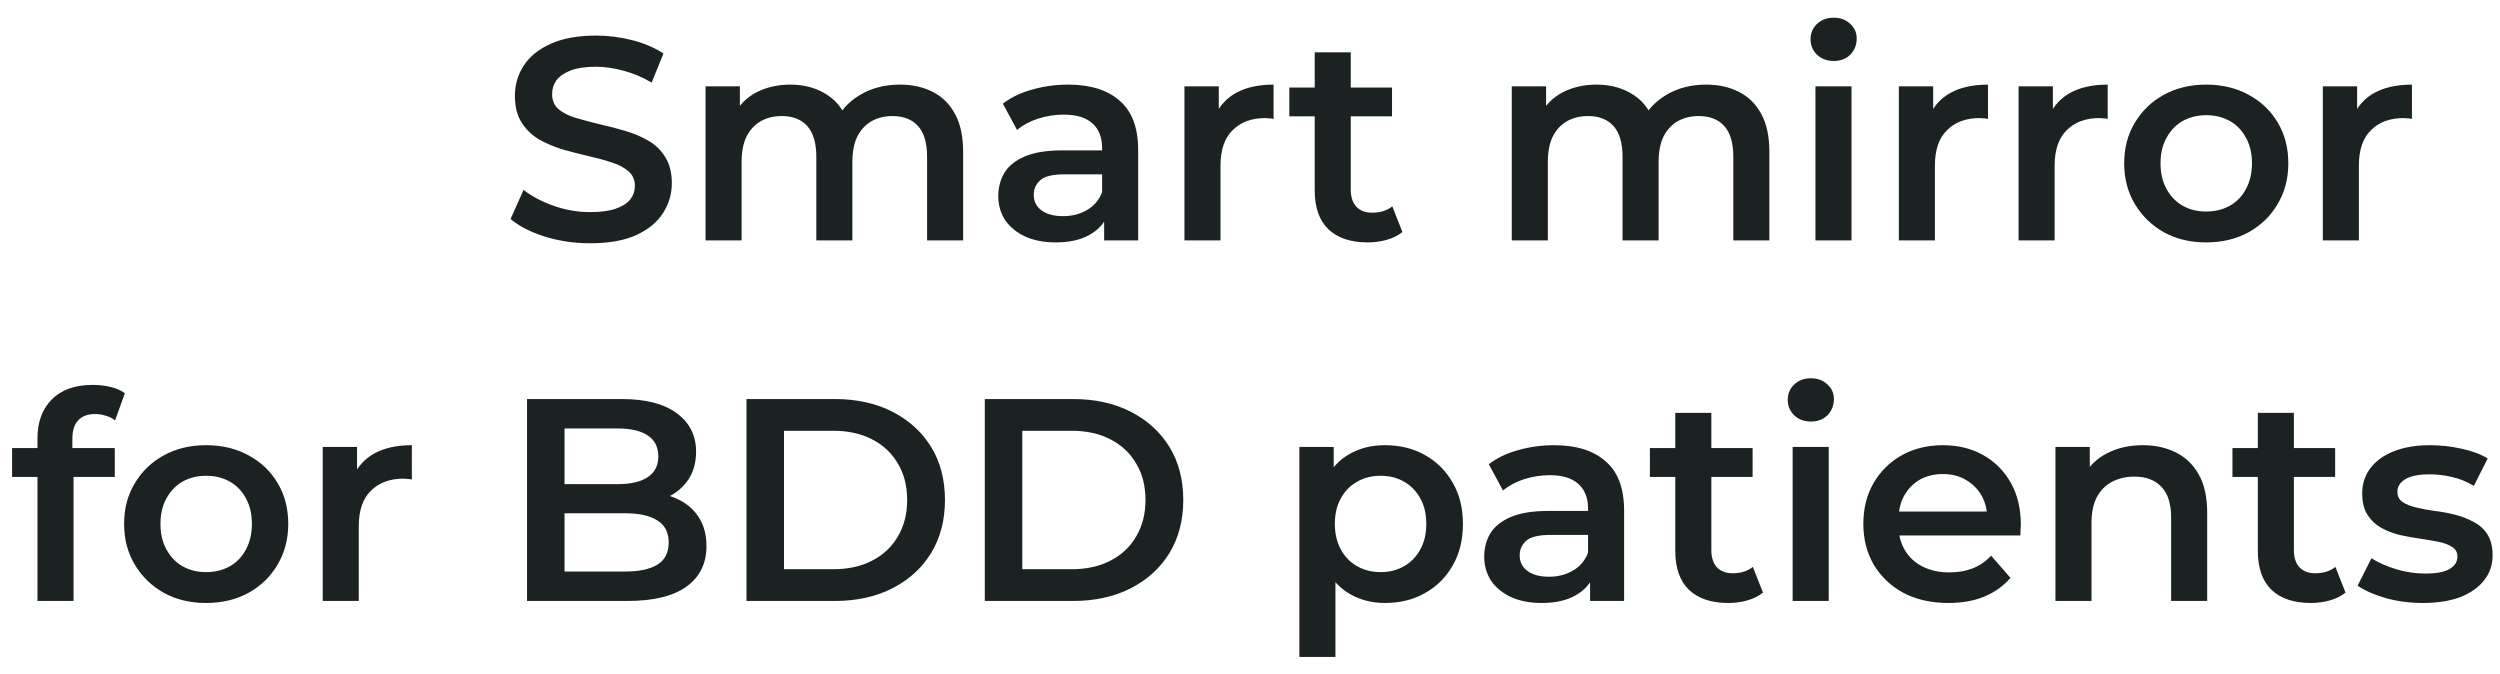
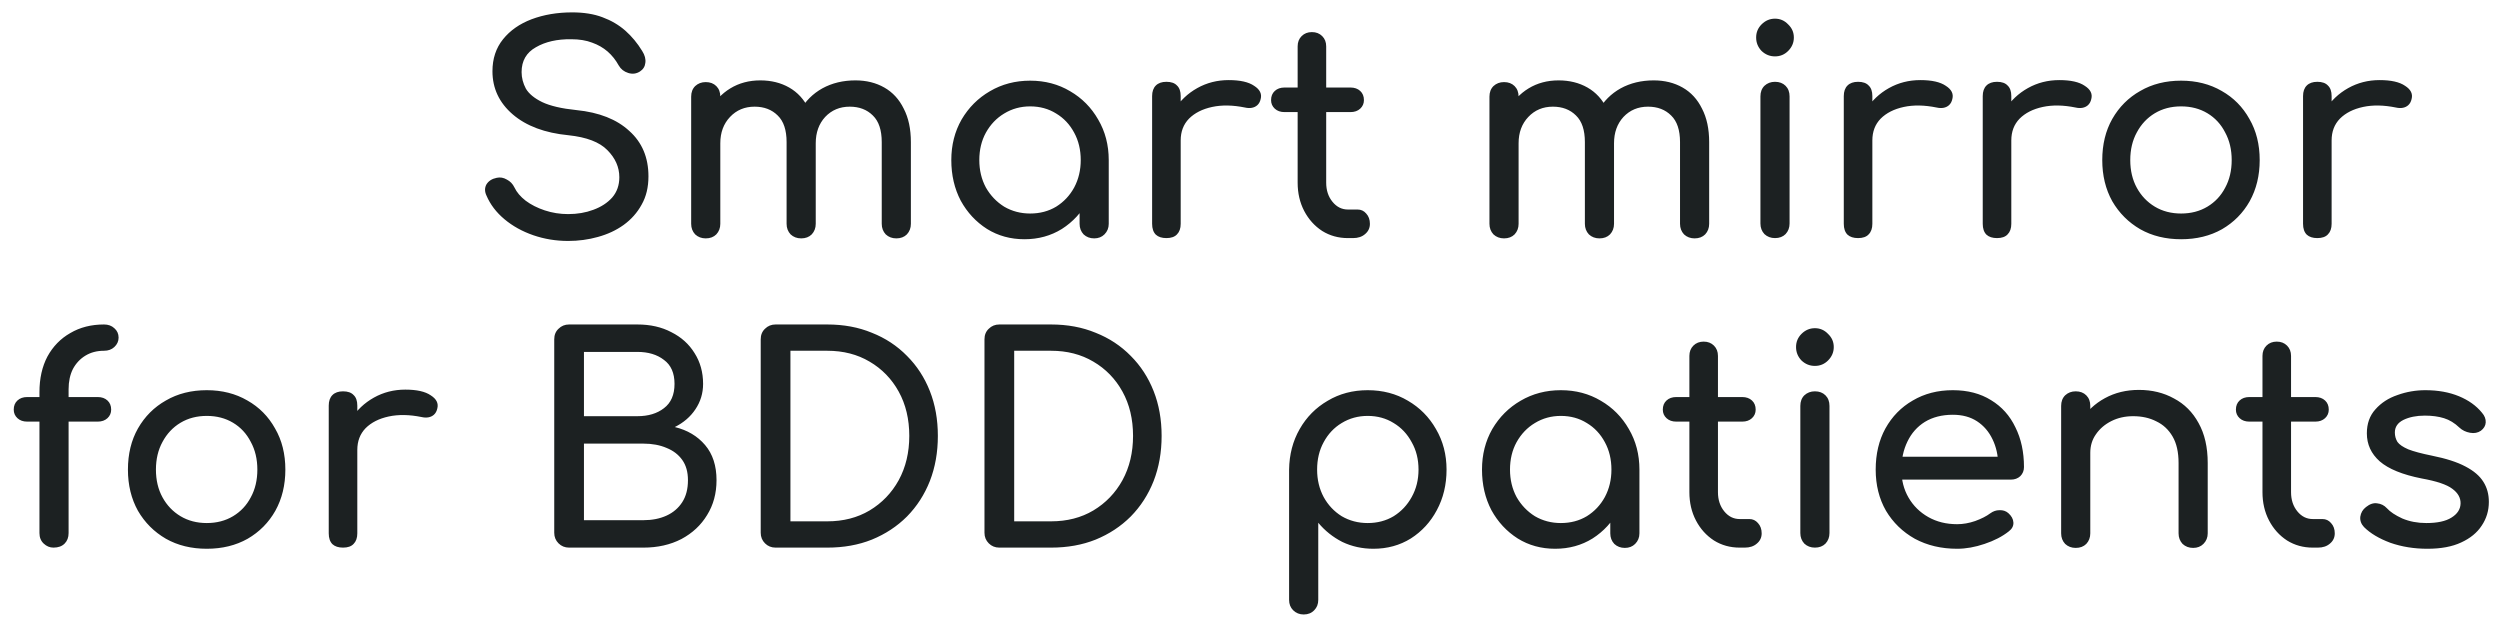
- <svg xmlns="http://www.w3.org/2000/svg" width="104" height="28" viewBox="0 0 104 28" fill="none">
-   <path d="M24.552 10.12C23.896 10.12 23.268 10.028 22.668 9.844C22.068 9.652 21.592 9.408 21.24 9.112L21.78 7.9C22.116 8.164 22.532 8.384 23.028 8.56C23.524 8.736 24.032 8.824 24.552 8.824C24.992 8.824 25.348 8.776 25.62 8.68C25.892 8.584 26.092 8.456 26.22 8.296C26.348 8.128 26.412 7.94 26.412 7.732C26.412 7.476 26.32 7.272 26.136 7.12C25.952 6.96 25.712 6.836 25.416 6.748C25.128 6.652 24.804 6.564 24.444 6.484C24.092 6.404 23.736 6.312 23.376 6.208C23.024 6.096 22.7 5.956 22.404 5.788C22.116 5.612 21.88 5.38 21.696 5.092C21.512 4.804 21.42 4.436 21.42 3.988C21.42 3.532 21.54 3.116 21.78 2.74C22.028 2.356 22.4 2.052 22.896 1.828C23.4 1.596 24.036 1.48 24.804 1.48C25.308 1.48 25.808 1.544 26.304 1.672C26.8 1.8 27.232 1.984 27.6 2.224L27.108 3.436C26.732 3.212 26.344 3.048 25.944 2.944C25.544 2.832 25.16 2.776 24.792 2.776C24.36 2.776 24.008 2.828 23.736 2.932C23.472 3.036 23.276 3.172 23.148 3.34C23.028 3.508 22.968 3.7 22.968 3.916C22.968 4.172 23.056 4.38 23.232 4.54C23.416 4.692 23.652 4.812 23.94 4.9C24.236 4.988 24.564 5.076 24.924 5.164C25.284 5.244 25.64 5.336 25.992 5.44C26.352 5.544 26.676 5.68 26.964 5.848C27.26 6.016 27.496 6.244 27.672 6.532C27.856 6.82 27.948 7.184 27.948 7.624C27.948 8.072 27.824 8.488 27.576 8.872C27.336 9.248 26.964 9.552 26.46 9.784C25.956 10.008 25.32 10.12 24.552 10.12ZM37.439 3.52C37.951 3.52 38.403 3.62 38.795 3.82C39.195 4.02 39.507 4.328 39.731 4.744C39.955 5.152 40.067 5.68 40.067 6.328V10H38.567V6.52C38.567 5.952 38.443 5.528 38.195 5.248C37.947 4.968 37.591 4.828 37.127 4.828C36.799 4.828 36.507 4.9 36.251 5.044C36.003 5.188 35.807 5.4 35.663 5.68C35.527 5.96 35.459 6.316 35.459 6.748V10H33.959V6.52C33.959 5.952 33.835 5.528 33.587 5.248C33.339 4.968 32.983 4.828 32.519 4.828C32.191 4.828 31.899 4.9 31.643 5.044C31.395 5.188 31.199 5.4 31.055 5.68C30.919 5.96 30.851 6.316 30.851 6.748V10H29.351V3.592H30.779V5.296L30.527 4.792C30.743 4.376 31.055 4.06 31.463 3.844C31.879 3.628 32.351 3.52 32.879 3.52C33.479 3.52 33.999 3.668 34.439 3.964C34.887 4.26 35.183 4.708 35.327 5.308L34.739 5.104C34.947 4.624 35.291 4.24 35.771 3.952C36.251 3.664 36.807 3.52 37.439 3.52ZM45.932 10V8.704L45.848 8.428V6.16C45.848 5.72 45.716 5.38 45.452 5.14C45.188 4.892 44.788 4.768 44.252 4.768C43.892 4.768 43.536 4.824 43.184 4.936C42.84 5.048 42.548 5.204 42.308 5.404L41.72 4.312C42.064 4.048 42.472 3.852 42.944 3.724C43.424 3.588 43.92 3.52 44.432 3.52C45.36 3.52 46.076 3.744 46.58 4.192C47.092 4.632 47.348 5.316 47.348 6.244V10H45.932ZM43.916 10.084C43.436 10.084 43.016 10.004 42.656 9.844C42.296 9.676 42.016 9.448 41.816 9.16C41.624 8.864 41.528 8.532 41.528 8.164C41.528 7.804 41.612 7.48 41.78 7.192C41.956 6.904 42.24 6.676 42.632 6.508C43.024 6.34 43.544 6.256 44.192 6.256H46.052V7.252H44.3C43.788 7.252 43.444 7.336 43.268 7.504C43.092 7.664 43.004 7.864 43.004 8.104C43.004 8.376 43.112 8.592 43.328 8.752C43.544 8.912 43.844 8.992 44.228 8.992C44.596 8.992 44.924 8.908 45.212 8.74C45.508 8.572 45.72 8.324 45.848 7.996L46.1 8.896C45.956 9.272 45.696 9.564 45.32 9.772C44.952 9.98 44.484 10.084 43.916 10.084ZM49.273 10V3.592H50.701V5.356L50.533 4.84C50.725 4.408 51.025 4.08 51.433 3.856C51.849 3.632 52.365 3.52 52.981 3.52V4.948C52.917 4.932 52.857 4.924 52.801 4.924C52.745 4.916 52.689 4.912 52.633 4.912C52.065 4.912 51.613 5.08 51.277 5.416C50.941 5.744 50.773 6.236 50.773 6.892V10H49.273ZM56.9 10.084C56.196 10.084 55.652 9.904 55.268 9.544C54.884 9.176 54.692 8.636 54.692 7.924V2.176H56.192V7.888C56.192 8.192 56.268 8.428 56.42 8.596C56.58 8.764 56.8 8.848 57.08 8.848C57.416 8.848 57.696 8.76 57.92 8.584L58.34 9.652C58.164 9.796 57.948 9.904 57.692 9.976C57.436 10.048 57.172 10.084 56.9 10.084ZM53.636 4.84V3.64H57.908V4.84H53.636ZM70.978 3.52C71.49 3.52 71.942 3.62 72.334 3.82C72.734 4.02 73.046 4.328 73.27 4.744C73.494 5.152 73.606 5.68 73.606 6.328V10H72.106V6.52C72.106 5.952 71.982 5.528 71.734 5.248C71.486 4.968 71.13 4.828 70.666 4.828C70.338 4.828 70.046 4.9 69.79 5.044C69.542 5.188 69.346 5.4 69.202 5.68C69.066 5.96 68.998 6.316 68.998 6.748V10H67.498V6.52C67.498 5.952 67.374 5.528 67.126 5.248C66.878 4.968 66.522 4.828 66.058 4.828C65.73 4.828 65.438 4.9 65.182 5.044C64.934 5.188 64.738 5.4 64.594 5.68C64.458 5.96 64.39 6.316 64.39 6.748V10H62.89V3.592H64.318V5.296L64.066 4.792C64.282 4.376 64.594 4.06 65.002 3.844C65.418 3.628 65.89 3.52 66.418 3.52C67.018 3.52 67.538 3.668 67.978 3.964C68.426 4.26 68.722 4.708 68.866 5.308L68.278 5.104C68.486 4.624 68.83 4.24 69.31 3.952C69.79 3.664 70.346 3.52 70.978 3.52ZM75.523 10V3.592H77.023V10H75.523ZM76.279 2.536C75.999 2.536 75.767 2.448 75.583 2.272C75.407 2.096 75.319 1.884 75.319 1.636C75.319 1.38 75.407 1.168 75.583 1C75.767 0.824 75.999 0.736 76.279 0.736C76.559 0.736 76.787 0.82 76.963 0.988C77.147 1.148 77.239 1.352 77.239 1.6C77.239 1.864 77.151 2.088 76.975 2.272C76.799 2.448 76.567 2.536 76.279 2.536ZM78.992 10V3.592H80.42V5.356L80.252 4.84C80.444 4.408 80.744 4.08 81.152 3.856C81.568 3.632 82.084 3.52 82.7 3.52V4.948C82.636 4.932 82.576 4.924 82.52 4.924C82.464 4.916 82.408 4.912 82.352 4.912C81.784 4.912 81.332 5.08 80.996 5.416C80.66 5.744 80.492 6.236 80.492 6.892V10H78.992ZM83.972 10V3.592H85.4V5.356L85.232 4.84C85.424 4.408 85.724 4.08 86.132 3.856C86.548 3.632 87.064 3.52 87.68 3.52V4.948C87.616 4.932 87.556 4.924 87.5 4.924C87.444 4.916 87.388 4.912 87.332 4.912C86.764 4.912 86.312 5.08 85.976 5.416C85.64 5.744 85.472 6.236 85.472 6.892V10H83.972ZM91.774 10.084C91.118 10.084 90.534 9.944 90.022 9.664C89.51 9.376 89.106 8.984 88.81 8.488C88.514 7.992 88.366 7.428 88.366 6.796C88.366 6.156 88.514 5.592 88.81 5.104C89.106 4.608 89.51 4.22 90.022 3.94C90.534 3.66 91.118 3.52 91.774 3.52C92.438 3.52 93.026 3.66 93.538 3.94C94.058 4.22 94.462 4.604 94.75 5.092C95.046 5.58 95.194 6.148 95.194 6.796C95.194 7.428 95.046 7.992 94.75 8.488C94.462 8.984 94.058 9.376 93.538 9.664C93.026 9.944 92.438 10.084 91.774 10.084ZM91.774 8.8C92.142 8.8 92.47 8.72 92.758 8.56C93.046 8.4 93.27 8.168 93.43 7.864C93.598 7.56 93.682 7.204 93.682 6.796C93.682 6.38 93.598 6.024 93.43 5.728C93.27 5.424 93.046 5.192 92.758 5.032C92.47 4.872 92.146 4.792 91.786 4.792C91.418 4.792 91.09 4.872 90.802 5.032C90.522 5.192 90.298 5.424 90.13 5.728C89.962 6.024 89.878 6.38 89.878 6.796C89.878 7.204 89.962 7.56 90.13 7.864C90.298 8.168 90.522 8.4 90.802 8.56C91.09 8.72 91.414 8.8 91.774 8.8ZM96.629 10V3.592H98.056V5.356L97.888 4.84C98.081 4.408 98.38 4.08 98.788 3.856C99.204 3.632 99.721 3.52 100.337 3.52V4.948C100.273 4.932 100.213 4.924 100.157 4.924C100.101 4.916 100.045 4.912 99.989 4.912C99.421 4.912 98.969 5.08 98.632 5.416C98.296 5.744 98.129 6.236 98.129 6.892V10H96.629ZM1.559 25V18.232C1.559 17.56 1.755 17.024 2.147 16.624C2.547 16.216 3.115 16.012 3.851 16.012C4.115 16.012 4.363 16.04 4.595 16.096C4.835 16.152 5.035 16.24 5.195 16.36L4.787 17.488C4.675 17.4 4.547 17.336 4.403 17.296C4.259 17.248 4.111 17.224 3.959 17.224C3.647 17.224 3.411 17.312 3.251 17.488C3.091 17.656 3.011 17.912 3.011 18.256V18.976L3.059 19.648V25H1.559ZM0.503 19.84V18.64H4.775V19.84H0.503ZM8.571 25.084C7.915 25.084 7.331 24.944 6.819 24.664C6.307 24.376 5.903 23.984 5.607 23.488C5.311 22.992 5.163 22.428 5.163 21.796C5.163 21.156 5.311 20.592 5.607 20.104C5.903 19.608 6.307 19.22 6.819 18.94C7.331 18.66 7.915 18.52 8.571 18.52C9.235 18.52 9.823 18.66 10.335 18.94C10.855 19.22 11.259 19.604 11.547 20.092C11.843 20.58 11.991 21.148 11.991 21.796C11.991 22.428 11.843 22.992 11.547 23.488C11.259 23.984 10.855 24.376 10.335 24.664C9.823 24.944 9.235 25.084 8.571 25.084ZM8.571 23.8C8.939 23.8 9.267 23.72 9.555 23.56C9.843 23.4 10.067 23.168 10.227 22.864C10.395 22.56 10.479 22.204 10.479 21.796C10.479 21.38 10.395 21.024 10.227 20.728C10.067 20.424 9.843 20.192 9.555 20.032C9.267 19.872 8.943 19.792 8.583 19.792C8.215 19.792 7.887 19.872 7.599 20.032C7.319 20.192 7.095 20.424 6.927 20.728C6.759 21.024 6.675 21.38 6.675 21.796C6.675 22.204 6.759 22.56 6.927 22.864C7.095 23.168 7.319 23.4 7.599 23.56C7.887 23.72 8.211 23.8 8.571 23.8ZM13.425 25V18.592H14.853V20.356L14.685 19.84C14.877 19.408 15.177 19.08 15.585 18.856C16.001 18.632 16.517 18.52 17.133 18.52V19.948C17.069 19.932 17.009 19.924 16.953 19.924C16.897 19.916 16.841 19.912 16.785 19.912C16.217 19.912 15.765 20.08 15.429 20.416C15.093 20.744 14.925 21.236 14.925 21.892V25H13.425ZM21.925 25V16.6H25.861C26.869 16.6 27.637 16.8 28.165 17.2C28.693 17.592 28.957 18.12 28.957 18.784C28.957 19.232 28.853 19.616 28.645 19.936C28.437 20.248 28.157 20.492 27.805 20.668C27.461 20.836 27.085 20.92 26.677 20.92L26.893 20.488C27.365 20.488 27.789 20.576 28.165 20.752C28.541 20.92 28.837 21.168 29.053 21.496C29.277 21.824 29.389 22.232 29.389 22.72C29.389 23.44 29.113 24 28.561 24.4C28.009 24.8 27.189 25 26.101 25H21.925ZM23.485 23.776H26.005C26.589 23.776 27.037 23.68 27.349 23.488C27.661 23.296 27.817 22.988 27.817 22.564C27.817 22.148 27.661 21.844 27.349 21.652C27.037 21.452 26.589 21.352 26.005 21.352H23.365V20.14H25.693C26.237 20.14 26.653 20.044 26.941 19.852C27.237 19.66 27.385 19.372 27.385 18.988C27.385 18.596 27.237 18.304 26.941 18.112C26.653 17.92 26.237 17.824 25.693 17.824H23.485V23.776ZM31.054 25V16.6H34.726C35.638 16.6 36.438 16.776 37.126 17.128C37.814 17.48 38.35 17.968 38.734 18.592C39.118 19.216 39.31 19.952 39.31 20.8C39.31 21.64 39.118 22.376 38.734 23.008C38.35 23.632 37.814 24.12 37.126 24.472C36.438 24.824 35.638 25 34.726 25H31.054ZM32.614 23.68H34.654C35.286 23.68 35.83 23.56 36.286 23.32C36.75 23.08 37.106 22.744 37.354 22.312C37.61 21.88 37.738 21.376 37.738 20.8C37.738 20.216 37.61 19.712 37.354 19.288C37.106 18.856 36.75 18.52 36.286 18.28C35.83 18.04 35.286 17.92 34.654 17.92H32.614V23.68ZM40.968 25V16.6H44.64C45.552 16.6 46.352 16.776 47.04 17.128C47.728 17.48 48.264 17.968 48.648 18.592C49.032 19.216 49.224 19.952 49.224 20.8C49.224 21.64 49.032 22.376 48.648 23.008C48.264 23.632 47.728 24.12 47.04 24.472C46.352 24.824 45.552 25 44.64 25H40.968ZM42.528 23.68H44.568C45.2 23.68 45.744 23.56 46.2 23.32C46.664 23.08 47.02 22.744 47.268 22.312C47.524 21.88 47.652 21.376 47.652 20.8C47.652 20.216 47.524 19.712 47.268 19.288C47.02 18.856 46.664 18.52 46.2 18.28C45.744 18.04 45.2 17.92 44.568 17.92H42.528V23.68ZM57.606 25.084C57.086 25.084 56.61 24.964 56.178 24.724C55.754 24.484 55.414 24.124 55.158 23.644C54.91 23.156 54.786 22.54 54.786 21.796C54.786 21.044 54.906 20.428 55.146 19.948C55.394 19.468 55.73 19.112 56.154 18.88C56.578 18.64 57.062 18.52 57.606 18.52C58.238 18.52 58.794 18.656 59.274 18.928C59.762 19.2 60.146 19.58 60.426 20.068C60.714 20.556 60.858 21.132 60.858 21.796C60.858 22.46 60.714 23.04 60.426 23.536C60.146 24.024 59.762 24.404 59.274 24.676C58.794 24.948 58.238 25.084 57.606 25.084ZM54.054 27.328V18.592H55.482V20.104L55.434 21.808L55.554 23.512V27.328H54.054ZM57.438 23.8C57.798 23.8 58.118 23.72 58.398 23.56C58.686 23.4 58.914 23.168 59.082 22.864C59.25 22.56 59.334 22.204 59.334 21.796C59.334 21.38 59.25 21.024 59.082 20.728C58.914 20.424 58.686 20.192 58.398 20.032C58.118 19.872 57.798 19.792 57.438 19.792C57.078 19.792 56.754 19.872 56.466 20.032C56.178 20.192 55.95 20.424 55.782 20.728C55.614 21.024 55.53 21.38 55.53 21.796C55.53 22.204 55.614 22.56 55.782 22.864C55.95 23.168 56.178 23.4 56.466 23.56C56.754 23.72 57.078 23.8 57.438 23.8ZM66.147 25V23.704L66.063 23.428V21.16C66.063 20.72 65.931 20.38 65.667 20.14C65.403 19.892 65.003 19.768 64.467 19.768C64.107 19.768 63.751 19.824 63.399 19.936C63.055 20.048 62.763 20.204 62.523 20.404L61.935 19.312C62.279 19.048 62.687 18.852 63.159 18.724C63.639 18.588 64.135 18.52 64.647 18.52C65.575 18.52 66.291 18.744 66.795 19.192C67.307 19.632 67.563 20.316 67.563 21.244V25H66.147ZM64.131 25.084C63.651 25.084 63.231 25.004 62.871 24.844C62.511 24.676 62.231 24.448 62.031 24.16C61.839 23.864 61.743 23.532 61.743 23.164C61.743 22.804 61.827 22.48 61.995 22.192C62.171 21.904 62.455 21.676 62.847 21.508C63.239 21.34 63.759 21.256 64.407 21.256H66.267V22.252H64.515C64.003 22.252 63.659 22.336 63.483 22.504C63.307 22.664 63.219 22.864 63.219 23.104C63.219 23.376 63.327 23.592 63.543 23.752C63.759 23.912 64.059 23.992 64.443 23.992C64.811 23.992 65.139 23.908 65.427 23.74C65.723 23.572 65.935 23.324 66.063 22.996L66.315 23.896C66.171 24.272 65.911 24.564 65.535 24.772C65.167 24.98 64.699 25.084 64.131 25.084ZM71.9 25.084C71.196 25.084 70.652 24.904 70.268 24.544C69.884 24.176 69.692 23.636 69.692 22.924V17.176H71.192V22.888C71.192 23.192 71.268 23.428 71.42 23.596C71.58 23.764 71.8 23.848 72.08 23.848C72.416 23.848 72.696 23.76 72.92 23.584L73.34 24.652C73.164 24.796 72.948 24.904 72.692 24.976C72.436 25.048 72.172 25.084 71.9 25.084ZM68.636 19.84V18.64H72.908V19.84H68.636ZM74.574 25V18.592H76.074V25H74.574ZM75.33 17.536C75.05 17.536 74.818 17.448 74.634 17.272C74.458 17.096 74.37 16.884 74.37 16.636C74.37 16.38 74.458 16.168 74.634 16C74.818 15.824 75.05 15.736 75.33 15.736C75.61 15.736 75.838 15.82 76.014 15.988C76.198 16.148 76.29 16.352 76.29 16.6C76.29 16.864 76.202 17.088 76.026 17.272C75.85 17.448 75.618 17.536 75.33 17.536ZM81.055 25.084C80.343 25.084 79.719 24.944 79.183 24.664C78.655 24.376 78.243 23.984 77.947 23.488C77.659 22.992 77.515 22.428 77.515 21.796C77.515 21.156 77.655 20.592 77.935 20.104C78.223 19.608 78.615 19.22 79.111 18.94C79.615 18.66 80.187 18.52 80.827 18.52C81.451 18.52 82.007 18.656 82.495 18.928C82.983 19.2 83.367 19.584 83.647 20.08C83.927 20.576 84.067 21.16 84.067 21.832C84.067 21.896 84.063 21.968 84.055 22.048C84.055 22.128 84.051 22.204 84.043 22.276H78.703V21.28H83.251L82.663 21.592C82.671 21.224 82.595 20.9 82.435 20.62C82.275 20.34 82.055 20.12 81.775 19.96C81.503 19.8 81.187 19.72 80.827 19.72C80.459 19.72 80.135 19.8 79.855 19.96C79.583 20.12 79.367 20.344 79.207 20.632C79.055 20.912 78.979 21.244 78.979 21.628V21.868C78.979 22.252 79.067 22.592 79.243 22.888C79.419 23.184 79.667 23.412 79.987 23.572C80.307 23.732 80.675 23.812 81.091 23.812C81.451 23.812 81.775 23.756 82.063 23.644C82.351 23.532 82.607 23.356 82.831 23.116L83.635 24.04C83.347 24.376 82.983 24.636 82.543 24.82C82.111 24.996 81.615 25.084 81.055 25.084ZM89.143 18.52C89.655 18.52 90.111 18.62 90.511 18.82C90.919 19.02 91.239 19.328 91.471 19.744C91.703 20.152 91.819 20.68 91.819 21.328V25H90.319V21.52C90.319 20.952 90.183 20.528 89.911 20.248C89.647 19.968 89.275 19.828 88.795 19.828C88.443 19.828 88.131 19.9 87.859 20.044C87.587 20.188 87.375 20.404 87.223 20.692C87.079 20.972 87.007 21.328 87.007 21.76V25H85.507V18.592H86.935V20.32L86.683 19.792C86.907 19.384 87.231 19.072 87.655 18.856C88.087 18.632 88.583 18.52 89.143 18.52ZM96.134 25.084C95.43 25.084 94.886 24.904 94.502 24.544C94.118 24.176 93.926 23.636 93.926 22.924V17.176H95.426V22.888C95.426 23.192 95.502 23.428 95.654 23.596C95.814 23.764 96.034 23.848 96.314 23.848C96.65 23.848 96.93 23.76 97.154 23.584L97.574 24.652C97.398 24.796 97.182 24.904 96.926 24.976C96.67 25.048 96.406 25.084 96.134 25.084ZM92.87 19.84V18.64H97.142V19.84H92.87ZM100.788 25.084C100.252 25.084 99.736 25.016 99.24 24.88C98.752 24.736 98.364 24.564 98.076 24.364L98.652 23.224C98.94 23.408 99.284 23.56 99.684 23.68C100.084 23.8 100.484 23.86 100.884 23.86C101.356 23.86 101.696 23.796 101.904 23.668C102.12 23.54 102.228 23.368 102.228 23.152C102.228 22.976 102.156 22.844 102.012 22.756C101.868 22.66 101.68 22.588 101.448 22.54C101.216 22.492 100.956 22.448 100.668 22.408C100.388 22.368 100.104 22.316 99.816 22.252C99.536 22.18 99.28 22.08 99.048 21.952C98.816 21.816 98.628 21.636 98.484 21.412C98.34 21.188 98.268 20.892 98.268 20.524C98.268 20.116 98.384 19.764 98.616 19.468C98.848 19.164 99.172 18.932 99.588 18.772C100.012 18.604 100.512 18.52 101.088 18.52C101.52 18.52 101.956 18.568 102.396 18.664C102.836 18.76 103.2 18.896 103.488 19.072L102.912 20.212C102.608 20.028 102.3 19.904 101.988 19.84C101.684 19.768 101.38 19.732 101.076 19.732C100.62 19.732 100.28 19.8 100.056 19.936C99.84 20.072 99.732 20.244 99.732 20.452C99.732 20.644 99.804 20.788 99.948 20.884C100.092 20.98 100.28 21.056 100.512 21.112C100.744 21.168 101 21.216 101.28 21.256C101.568 21.288 101.852 21.34 102.132 21.412C102.412 21.484 102.668 21.584 102.9 21.712C103.14 21.832 103.332 22.004 103.476 22.228C103.62 22.452 103.692 22.744 103.692 23.104C103.692 23.504 103.572 23.852 103.332 24.148C103.1 24.444 102.768 24.676 102.336 24.844C101.904 25.004 101.388 25.084 100.788 25.084Z" fill="#1C2122" />
+ <svg xmlns="http://www.w3.org/2000/svg" width="105" height="26" viewBox="0 0 105 26" fill="none">
+   <path d="M23.863 10.12C23.352 10.12 22.863 10.04 22.399 9.88C21.936 9.72 21.532 9.496 21.188 9.208C20.843 8.92 20.591 8.588 20.431 8.212C20.352 8.044 20.352 7.888 20.431 7.744C20.52 7.6 20.663 7.508 20.863 7.468C21.008 7.436 21.148 7.46 21.284 7.54C21.427 7.612 21.535 7.724 21.608 7.876C21.703 8.076 21.86 8.26 22.076 8.428C22.299 8.596 22.567 8.732 22.88 8.836C23.192 8.94 23.52 8.992 23.863 8.992C24.247 8.992 24.599 8.932 24.919 8.812C25.247 8.692 25.512 8.52 25.712 8.296C25.912 8.064 26.012 7.78 26.012 7.444C26.012 7.02 25.843 6.64 25.508 6.304C25.18 5.968 24.636 5.76 23.875 5.68C22.884 5.584 22.104 5.292 21.535 4.804C20.968 4.316 20.683 3.712 20.683 2.992C20.683 2.464 20.831 2.016 21.128 1.648C21.424 1.28 21.823 1 22.328 0.808C22.84 0.616 23.407 0.52 24.032 0.52C24.52 0.52 24.944 0.588 25.303 0.724C25.672 0.86 25.991 1.048 26.264 1.288C26.535 1.528 26.771 1.812 26.971 2.14C27.084 2.316 27.128 2.484 27.104 2.644C27.087 2.796 27.012 2.916 26.875 3.004C26.724 3.1 26.559 3.12 26.384 3.064C26.207 3.008 26.076 2.904 25.988 2.752C25.86 2.52 25.703 2.324 25.52 2.164C25.335 2.004 25.119 1.88 24.872 1.792C24.623 1.696 24.331 1.648 23.995 1.648C23.404 1.64 22.907 1.752 22.508 1.984C22.108 2.208 21.907 2.556 21.907 3.028C21.907 3.268 21.968 3.5 22.087 3.724C22.215 3.94 22.444 4.128 22.771 4.288C23.108 4.448 23.587 4.56 24.212 4.624C25.163 4.72 25.904 5.012 26.431 5.5C26.968 5.98 27.235 6.616 27.235 7.408C27.235 7.864 27.14 8.26 26.948 8.596C26.764 8.932 26.512 9.216 26.192 9.448C25.88 9.672 25.52 9.84 25.111 9.952C24.712 10.064 24.296 10.12 23.863 10.12ZM37.645 10.012C37.469 10.012 37.321 9.956 37.201 9.844C37.089 9.724 37.033 9.576 37.033 9.4V5.968C37.033 5.464 36.909 5.092 36.661 4.852C36.413 4.604 36.089 4.48 35.689 4.48C35.273 4.48 34.929 4.624 34.657 4.912C34.393 5.2 34.261 5.568 34.261 6.016H33.265C33.265 5.496 33.377 5.04 33.601 4.648C33.825 4.248 34.137 3.936 34.537 3.712C34.945 3.488 35.409 3.376 35.929 3.376C36.385 3.376 36.789 3.476 37.141 3.676C37.493 3.876 37.765 4.172 37.957 4.564C38.157 4.948 38.257 5.416 38.257 5.968V9.4C38.257 9.576 38.201 9.724 38.089 9.844C37.977 9.956 37.829 10.012 37.645 10.012ZM29.641 10.012C29.465 10.012 29.317 9.956 29.197 9.844C29.085 9.724 29.029 9.576 29.029 9.4V4.06C29.029 3.876 29.085 3.728 29.197 3.616C29.317 3.504 29.465 3.448 29.641 3.448C29.825 3.448 29.973 3.504 30.085 3.616C30.197 3.728 30.253 3.876 30.253 4.06V9.4C30.253 9.576 30.197 9.724 30.085 9.844C29.973 9.956 29.825 10.012 29.641 10.012ZM33.649 10.012C33.473 10.012 33.325 9.956 33.205 9.844C33.093 9.724 33.037 9.576 33.037 9.4V5.968C33.037 5.464 32.913 5.092 32.665 4.852C32.417 4.604 32.093 4.48 31.693 4.48C31.277 4.48 30.933 4.624 30.661 4.912C30.389 5.2 30.253 5.568 30.253 6.016H29.497C29.497 5.496 29.601 5.04 29.809 4.648C30.017 4.248 30.305 3.936 30.673 3.712C31.041 3.488 31.461 3.376 31.933 3.376C32.389 3.376 32.793 3.476 33.145 3.676C33.497 3.876 33.769 4.172 33.961 4.564C34.161 4.948 34.261 5.416 34.261 5.968V9.4C34.261 9.576 34.205 9.724 34.093 9.844C33.981 9.956 33.833 10.012 33.649 10.012ZM43.027 10.048C42.443 10.048 41.919 9.904 41.455 9.616C40.991 9.32 40.623 8.924 40.351 8.428C40.087 7.924 39.955 7.356 39.955 6.724C39.955 6.092 40.099 5.524 40.387 5.02C40.683 4.516 41.079 4.12 41.575 3.832C42.079 3.536 42.643 3.388 43.267 3.388C43.891 3.388 44.451 3.536 44.947 3.832C45.443 4.12 45.835 4.516 46.123 5.02C46.419 5.524 46.567 6.092 46.567 6.724H46.099C46.099 7.356 45.963 7.924 45.691 8.428C45.427 8.924 45.063 9.32 44.599 9.616C44.135 9.904 43.611 10.048 43.027 10.048ZM43.267 8.968C43.675 8.968 44.039 8.872 44.359 8.68C44.679 8.48 44.931 8.212 45.115 7.876C45.299 7.532 45.391 7.148 45.391 6.724C45.391 6.292 45.299 5.908 45.115 5.572C44.931 5.228 44.679 4.96 44.359 4.768C44.039 4.568 43.675 4.468 43.267 4.468C42.867 4.468 42.503 4.568 42.175 4.768C41.855 4.96 41.599 5.228 41.407 5.572C41.223 5.908 41.131 6.292 41.131 6.724C41.131 7.148 41.223 7.532 41.407 7.876C41.599 8.212 41.855 8.48 42.175 8.68C42.503 8.872 42.867 8.968 43.267 8.968ZM45.955 10.012C45.779 10.012 45.631 9.956 45.511 9.844C45.399 9.724 45.343 9.576 45.343 9.4V7.564L45.571 6.292L46.567 6.724V9.4C46.567 9.576 46.507 9.724 46.387 9.844C46.275 9.956 46.131 10.012 45.955 10.012ZM48.977 5.896C48.977 5.416 49.093 4.988 49.325 4.612C49.565 4.228 49.885 3.924 50.285 3.7C50.685 3.476 51.125 3.364 51.605 3.364C52.085 3.364 52.441 3.444 52.673 3.604C52.913 3.756 53.005 3.94 52.949 4.156C52.925 4.268 52.877 4.356 52.805 4.42C52.741 4.476 52.665 4.512 52.577 4.528C52.489 4.544 52.393 4.54 52.289 4.516C51.777 4.412 51.317 4.404 50.909 4.492C50.501 4.58 50.177 4.744 49.937 4.984C49.705 5.224 49.589 5.528 49.589 5.896H48.977ZM48.989 10C48.797 10 48.649 9.952 48.545 9.856C48.441 9.752 48.389 9.6 48.389 9.4V4.036C48.389 3.844 48.441 3.696 48.545 3.592C48.649 3.488 48.797 3.436 48.989 3.436C49.189 3.436 49.337 3.488 49.433 3.592C49.537 3.688 49.589 3.836 49.589 4.036V9.4C49.589 9.592 49.537 9.74 49.433 9.844C49.337 9.948 49.189 10 48.989 10ZM56.612 10C56.212 10 55.852 9.9 55.532 9.7C55.212 9.492 54.961 9.212 54.776 8.86C54.593 8.508 54.501 8.112 54.501 7.672V1.948C54.501 1.772 54.556 1.628 54.669 1.516C54.781 1.404 54.925 1.348 55.1 1.348C55.276 1.348 55.42 1.404 55.532 1.516C55.645 1.628 55.7 1.772 55.7 1.948V7.672C55.7 7.992 55.788 8.26 55.965 8.476C56.141 8.692 56.356 8.8 56.612 8.8H57.02C57.164 8.8 57.285 8.856 57.38 8.968C57.484 9.08 57.536 9.224 57.536 9.4C57.536 9.576 57.468 9.72 57.333 9.832C57.205 9.944 57.036 10 56.828 10H56.612ZM53.949 4.708C53.781 4.708 53.645 4.66 53.541 4.564C53.437 4.468 53.385 4.348 53.385 4.204C53.385 4.044 53.437 3.916 53.541 3.82C53.645 3.724 53.781 3.676 53.949 3.676H56.721C56.889 3.676 57.025 3.724 57.129 3.82C57.233 3.916 57.285 4.044 57.285 4.204C57.285 4.348 57.233 4.468 57.129 4.564C57.025 4.66 56.889 4.708 56.721 4.708H53.949ZM71.173 10.012C70.997 10.012 70.849 9.956 70.729 9.844C70.617 9.724 70.561 9.576 70.561 9.4V5.968C70.561 5.464 70.437 5.092 70.189 4.852C69.941 4.604 69.617 4.48 69.217 4.48C68.801 4.48 68.457 4.624 68.185 4.912C67.921 5.2 67.789 5.568 67.789 6.016H66.793C66.793 5.496 66.905 5.04 67.129 4.648C67.353 4.248 67.665 3.936 68.065 3.712C68.473 3.488 68.937 3.376 69.457 3.376C69.913 3.376 70.317 3.476 70.669 3.676C71.021 3.876 71.293 4.172 71.485 4.564C71.685 4.948 71.785 5.416 71.785 5.968V9.4C71.785 9.576 71.729 9.724 71.617 9.844C71.505 9.956 71.357 10.012 71.173 10.012ZM63.169 10.012C62.993 10.012 62.845 9.956 62.725 9.844C62.613 9.724 62.557 9.576 62.557 9.4V4.06C62.557 3.876 62.613 3.728 62.725 3.616C62.845 3.504 62.993 3.448 63.169 3.448C63.353 3.448 63.501 3.504 63.613 3.616C63.725 3.728 63.781 3.876 63.781 4.06V9.4C63.781 9.576 63.725 9.724 63.613 9.844C63.501 9.956 63.353 10.012 63.169 10.012ZM67.177 10.012C67.001 10.012 66.853 9.956 66.733 9.844C66.621 9.724 66.565 9.576 66.565 9.4V5.968C66.565 5.464 66.441 5.092 66.193 4.852C65.945 4.604 65.621 4.48 65.221 4.48C64.805 4.48 64.461 4.624 64.189 4.912C63.917 5.2 63.781 5.568 63.781 6.016H63.025C63.025 5.496 63.129 5.04 63.337 4.648C63.545 4.248 63.833 3.936 64.201 3.712C64.569 3.488 64.989 3.376 65.461 3.376C65.917 3.376 66.321 3.476 66.673 3.676C67.025 3.876 67.297 4.172 67.489 4.564C67.689 4.948 67.789 5.416 67.789 5.968V9.4C67.789 9.576 67.733 9.724 67.621 9.844C67.509 9.956 67.361 10.012 67.177 10.012ZM74.55 10C74.374 10 74.226 9.944 74.106 9.832C73.994 9.712 73.938 9.564 73.938 9.388V4.048C73.938 3.864 73.994 3.716 74.106 3.604C74.226 3.492 74.374 3.436 74.55 3.436C74.734 3.436 74.882 3.492 74.994 3.604C75.106 3.716 75.162 3.864 75.162 4.048V9.388C75.162 9.564 75.106 9.712 74.994 9.832C74.882 9.944 74.734 10 74.55 10ZM74.55 2.368C74.334 2.368 74.146 2.292 73.986 2.14C73.834 1.98 73.758 1.792 73.758 1.576C73.758 1.36 73.834 1.176 73.986 1.024C74.146 0.864 74.334 0.784 74.55 0.784C74.766 0.784 74.95 0.864 75.102 1.024C75.262 1.176 75.342 1.36 75.342 1.576C75.342 1.792 75.262 1.98 75.102 2.14C74.95 2.292 74.766 2.368 74.55 2.368ZM78.027 5.896C78.027 5.416 78.143 4.988 78.375 4.612C78.615 4.228 78.935 3.924 79.335 3.7C79.735 3.476 80.175 3.364 80.655 3.364C81.135 3.364 81.491 3.444 81.723 3.604C81.963 3.756 82.055 3.94 81.999 4.156C81.975 4.268 81.927 4.356 81.855 4.42C81.791 4.476 81.715 4.512 81.627 4.528C81.539 4.544 81.443 4.54 81.339 4.516C80.827 4.412 80.367 4.404 79.959 4.492C79.551 4.58 79.227 4.744 78.987 4.984C78.755 5.224 78.639 5.528 78.639 5.896H78.027ZM78.039 10C77.847 10 77.699 9.952 77.595 9.856C77.491 9.752 77.439 9.6 77.439 9.4V4.036C77.439 3.844 77.491 3.696 77.595 3.592C77.699 3.488 77.847 3.436 78.039 3.436C78.239 3.436 78.387 3.488 78.483 3.592C78.587 3.688 78.639 3.836 78.639 4.036V9.4C78.639 9.592 78.587 9.74 78.483 9.844C78.387 9.948 78.239 10 78.039 10ZM83.863 5.896C83.863 5.416 83.979 4.988 84.211 4.612C84.451 4.228 84.771 3.924 85.171 3.7C85.571 3.476 86.011 3.364 86.491 3.364C86.971 3.364 87.327 3.444 87.559 3.604C87.799 3.756 87.891 3.94 87.835 4.156C87.811 4.268 87.763 4.356 87.691 4.42C87.627 4.476 87.551 4.512 87.463 4.528C87.375 4.544 87.279 4.54 87.175 4.516C86.663 4.412 86.203 4.404 85.795 4.492C85.387 4.58 85.063 4.744 84.823 4.984C84.591 5.224 84.475 5.528 84.475 5.896H83.863ZM83.875 10C83.683 10 83.535 9.952 83.431 9.856C83.327 9.752 83.275 9.6 83.275 9.4V4.036C83.275 3.844 83.327 3.696 83.431 3.592C83.535 3.488 83.683 3.436 83.875 3.436C84.075 3.436 84.223 3.488 84.319 3.592C84.423 3.688 84.475 3.836 84.475 4.036V9.4C84.475 9.592 84.423 9.74 84.319 9.844C84.223 9.948 84.075 10 83.875 10ZM91.607 10.048C90.959 10.048 90.387 9.908 89.891 9.628C89.395 9.34 89.003 8.948 88.715 8.452C88.435 7.948 88.295 7.372 88.295 6.724C88.295 6.068 88.435 5.492 88.715 4.996C89.003 4.492 89.395 4.1 89.891 3.82C90.387 3.532 90.959 3.388 91.607 3.388C92.247 3.388 92.815 3.532 93.311 3.82C93.807 4.1 94.195 4.492 94.475 4.996C94.763 5.492 94.907 6.068 94.907 6.724C94.907 7.372 94.767 7.948 94.487 8.452C94.207 8.948 93.819 9.34 93.323 9.628C92.827 9.908 92.255 10.048 91.607 10.048ZM91.607 8.968C92.023 8.968 92.391 8.872 92.711 8.68C93.031 8.488 93.279 8.224 93.455 7.888C93.639 7.552 93.731 7.164 93.731 6.724C93.731 6.284 93.639 5.896 93.455 5.56C93.279 5.216 93.031 4.948 92.711 4.756C92.391 4.564 92.023 4.468 91.607 4.468C91.191 4.468 90.823 4.564 90.503 4.756C90.183 4.948 89.931 5.216 89.747 5.56C89.563 5.896 89.471 6.284 89.471 6.724C89.471 7.164 89.563 7.552 89.747 7.888C89.931 8.224 90.183 8.488 90.503 8.68C90.823 8.872 91.191 8.968 91.607 8.968ZM97.316 5.896C97.316 5.416 97.432 4.988 97.664 4.612C97.904 4.228 98.224 3.924 98.624 3.7C99.024 3.476 99.464 3.364 99.944 3.364C100.424 3.364 100.78 3.444 101.012 3.604C101.252 3.756 101.344 3.94 101.288 4.156C101.264 4.268 101.216 4.356 101.144 4.42C101.08 4.476 101.004 4.512 100.916 4.528C100.828 4.544 100.732 4.54 100.628 4.516C100.116 4.412 99.656 4.404 99.248 4.492C98.84 4.58 98.516 4.744 98.276 4.984C98.044 5.224 97.928 5.528 97.928 5.896H97.316ZM97.328 10C97.136 10 96.988 9.952 96.884 9.856C96.78 9.752 96.728 9.6 96.728 9.4V4.036C96.728 3.844 96.78 3.696 96.884 3.592C96.988 3.488 97.136 3.436 97.328 3.436C97.528 3.436 97.676 3.488 97.772 3.592C97.876 3.688 97.928 3.836 97.928 4.036V9.4C97.928 9.592 97.876 9.74 97.772 9.844C97.676 9.948 97.528 10 97.328 10ZM2.245 23C2.093 23 1.957 22.944 1.837 22.832C1.717 22.72 1.657 22.572 1.657 22.388V16.472C1.657 15.896 1.769 15.396 1.993 14.972C2.225 14.548 2.545 14.22 2.953 13.988C3.361 13.748 3.833 13.628 4.369 13.628C4.545 13.628 4.689 13.68 4.801 13.784C4.921 13.888 4.981 14.02 4.981 14.18C4.981 14.332 4.921 14.464 4.801 14.576C4.689 14.68 4.545 14.732 4.369 14.732C4.073 14.732 3.813 14.8 3.589 14.936C3.365 15.072 3.189 15.26 3.061 15.5C2.941 15.74 2.881 16.024 2.881 16.352V22.388C2.881 22.572 2.825 22.72 2.713 22.832C2.601 22.944 2.445 23 2.245 23ZM1.141 17.708C0.973 17.708 0.837 17.66 0.733 17.564C0.629 17.468 0.577 17.348 0.577 17.204C0.577 17.044 0.629 16.916 0.733 16.82C0.837 16.724 0.973 16.676 1.141 16.676H4.105C4.273 16.676 4.409 16.724 4.513 16.82C4.617 16.916 4.669 17.044 4.669 17.204C4.669 17.348 4.617 17.468 4.513 17.564C4.409 17.66 4.273 17.708 4.105 17.708H1.141ZM8.685 23.048C8.037 23.048 7.465 22.908 6.969 22.628C6.473 22.34 6.081 21.948 5.793 21.452C5.513 20.948 5.373 20.372 5.373 19.724C5.373 19.068 5.513 18.492 5.793 17.996C6.081 17.492 6.473 17.1 6.969 16.82C7.465 16.532 8.037 16.388 8.685 16.388C9.325 16.388 9.893 16.532 10.389 16.82C10.885 17.1 11.273 17.492 11.553 17.996C11.841 18.492 11.985 19.068 11.985 19.724C11.985 20.372 11.845 20.948 11.565 21.452C11.285 21.948 10.897 22.34 10.401 22.628C9.905 22.908 9.333 23.048 8.685 23.048ZM8.685 21.968C9.101 21.968 9.469 21.872 9.789 21.68C10.109 21.488 10.357 21.224 10.533 20.888C10.717 20.552 10.809 20.164 10.809 19.724C10.809 19.284 10.717 18.896 10.533 18.56C10.357 18.216 10.109 17.948 9.789 17.756C9.469 17.564 9.101 17.468 8.685 17.468C8.269 17.468 7.901 17.564 7.581 17.756C7.261 17.948 7.009 18.216 6.825 18.56C6.641 18.896 6.549 19.284 6.549 19.724C6.549 20.164 6.641 20.552 6.825 20.888C7.009 21.224 7.261 21.488 7.581 21.68C7.901 21.872 8.269 21.968 8.685 21.968ZM14.395 18.896C14.395 18.416 14.511 17.988 14.743 17.612C14.983 17.228 15.303 16.924 15.703 16.7C16.103 16.476 16.543 16.364 17.023 16.364C17.503 16.364 17.859 16.444 18.091 16.604C18.331 16.756 18.423 16.94 18.367 17.156C18.343 17.268 18.295 17.356 18.223 17.42C18.159 17.476 18.083 17.512 17.995 17.528C17.907 17.544 17.811 17.54 17.707 17.516C17.195 17.412 16.735 17.404 16.327 17.492C15.919 17.58 15.595 17.744 15.355 17.984C15.123 18.224 15.007 18.528 15.007 18.896H14.395ZM14.407 23C14.215 23 14.067 22.952 13.963 22.856C13.859 22.752 13.807 22.6 13.807 22.4V17.036C13.807 16.844 13.859 16.696 13.963 16.592C14.067 16.488 14.215 16.436 14.407 16.436C14.607 16.436 14.755 16.488 14.851 16.592C14.955 16.688 15.007 16.836 15.007 17.036V22.4C15.007 22.592 14.955 22.74 14.851 22.844C14.755 22.948 14.607 23 14.407 23ZM23.902 23C23.726 23 23.578 22.94 23.458 22.82C23.338 22.7 23.278 22.552 23.278 22.376V14.252C23.278 14.068 23.338 13.92 23.458 13.808C23.578 13.688 23.726 13.628 23.902 13.628H26.77C27.314 13.628 27.79 13.736 28.198 13.952C28.614 14.16 28.938 14.452 29.17 14.828C29.41 15.204 29.53 15.636 29.53 16.124C29.53 16.516 29.422 16.872 29.206 17.192C28.998 17.504 28.71 17.752 28.342 17.936C28.87 18.064 29.294 18.316 29.614 18.692C29.934 19.068 30.094 19.56 30.094 20.168C30.094 20.72 29.962 21.208 29.698 21.632C29.442 22.056 29.082 22.392 28.618 22.64C28.154 22.88 27.622 23 27.022 23H23.902ZM24.526 21.848H27.022C27.39 21.848 27.714 21.784 27.994 21.656C28.274 21.528 28.494 21.34 28.654 21.092C28.814 20.844 28.894 20.536 28.894 20.168C28.894 19.824 28.814 19.54 28.654 19.316C28.494 19.092 28.274 18.924 27.994 18.812C27.714 18.692 27.39 18.632 27.022 18.632H24.526V21.848ZM24.526 17.48H26.77C27.226 17.48 27.598 17.368 27.886 17.144C28.182 16.92 28.33 16.58 28.33 16.124C28.33 15.668 28.182 15.332 27.886 15.116C27.598 14.892 27.226 14.78 26.77 14.78H24.526V17.48ZM32.574 23C32.398 23 32.25 22.94 32.13 22.82C32.01 22.7 31.95 22.552 31.95 22.376V14.252C31.95 14.068 32.01 13.92 32.13 13.808C32.25 13.688 32.398 13.628 32.574 13.628H34.746C35.434 13.628 36.058 13.744 36.618 13.976C37.186 14.2 37.678 14.524 38.094 14.948C38.51 15.364 38.83 15.856 39.054 16.424C39.278 16.992 39.39 17.62 39.39 18.308C39.39 18.996 39.278 19.628 39.054 20.204C38.83 20.772 38.51 21.268 38.094 21.692C37.678 22.108 37.186 22.432 36.618 22.664C36.058 22.888 35.434 23 34.746 23H32.574ZM33.198 21.896H34.746C35.418 21.896 36.01 21.744 36.522 21.44C37.042 21.128 37.45 20.704 37.746 20.168C38.042 19.624 38.19 19.004 38.19 18.308C38.19 17.604 38.042 16.984 37.746 16.448C37.45 15.912 37.042 15.492 36.522 15.188C36.01 14.884 35.418 14.732 34.746 14.732H33.198V21.896ZM41.972 23C41.796 23 41.648 22.94 41.528 22.82C41.408 22.7 41.348 22.552 41.348 22.376V14.252C41.348 14.068 41.408 13.92 41.528 13.808C41.648 13.688 41.796 13.628 41.972 13.628H44.144C44.832 13.628 45.456 13.744 46.016 13.976C46.584 14.2 47.076 14.524 47.492 14.948C47.908 15.364 48.228 15.856 48.452 16.424C48.676 16.992 48.788 17.62 48.788 18.308C48.788 18.996 48.676 19.628 48.452 20.204C48.228 20.772 47.908 21.268 47.492 21.692C47.076 22.108 46.584 22.432 46.016 22.664C45.456 22.888 44.832 23 44.144 23H41.972ZM42.596 21.896H44.144C44.816 21.896 45.408 21.744 45.92 21.44C46.44 21.128 46.848 20.704 47.144 20.168C47.44 19.624 47.588 19.004 47.588 18.308C47.588 17.604 47.44 16.984 47.144 16.448C46.848 15.912 46.44 15.492 45.92 15.188C45.408 14.884 44.816 14.732 44.144 14.732H42.596V21.896ZM54.755 25.808C54.578 25.808 54.431 25.748 54.31 25.628C54.199 25.516 54.142 25.372 54.142 25.196V19.724C54.151 19.092 54.298 18.524 54.587 18.02C54.874 17.516 55.267 17.12 55.763 16.832C56.258 16.536 56.819 16.388 57.443 16.388C58.075 16.388 58.639 16.536 59.135 16.832C59.63 17.12 60.023 17.516 60.31 18.02C60.606 18.524 60.755 19.092 60.755 19.724C60.755 20.356 60.618 20.924 60.346 21.428C60.083 21.924 59.718 22.32 59.255 22.616C58.791 22.904 58.267 23.048 57.682 23.048C57.211 23.048 56.775 22.952 56.374 22.76C55.983 22.56 55.647 22.292 55.367 21.956V25.196C55.367 25.372 55.31 25.516 55.199 25.628C55.087 25.748 54.938 25.808 54.755 25.808ZM57.443 21.968C57.85 21.968 58.215 21.872 58.535 21.68C58.855 21.48 59.106 21.212 59.291 20.876C59.483 20.532 59.578 20.148 59.578 19.724C59.578 19.292 59.483 18.908 59.291 18.572C59.106 18.228 58.855 17.96 58.535 17.768C58.215 17.568 57.85 17.468 57.443 17.468C57.042 17.468 56.678 17.568 56.35 17.768C56.031 17.96 55.779 18.228 55.594 18.572C55.41 18.908 55.319 19.292 55.319 19.724C55.319 20.148 55.41 20.532 55.594 20.876C55.779 21.212 56.031 21.48 56.35 21.68C56.678 21.872 57.042 21.968 57.443 21.968ZM65.316 23.048C64.732 23.048 64.208 22.904 63.744 22.616C63.28 22.32 62.912 21.924 62.64 21.428C62.376 20.924 62.244 20.356 62.244 19.724C62.244 19.092 62.388 18.524 62.676 18.02C62.972 17.516 63.368 17.12 63.864 16.832C64.368 16.536 64.932 16.388 65.556 16.388C66.18 16.388 66.74 16.536 67.236 16.832C67.732 17.12 68.124 17.516 68.412 18.02C68.708 18.524 68.856 19.092 68.856 19.724H68.388C68.388 20.356 68.252 20.924 67.98 21.428C67.716 21.924 67.352 22.32 66.888 22.616C66.424 22.904 65.9 23.048 65.316 23.048ZM65.556 21.968C65.964 21.968 66.328 21.872 66.648 21.68C66.968 21.48 67.22 21.212 67.404 20.876C67.588 20.532 67.68 20.148 67.68 19.724C67.68 19.292 67.588 18.908 67.404 18.572C67.22 18.228 66.968 17.96 66.648 17.768C66.328 17.568 65.964 17.468 65.556 17.468C65.156 17.468 64.792 17.568 64.464 17.768C64.144 17.96 63.888 18.228 63.696 18.572C63.512 18.908 63.42 19.292 63.42 19.724C63.42 20.148 63.512 20.532 63.696 20.876C63.888 21.212 64.144 21.48 64.464 21.68C64.792 21.872 65.156 21.968 65.556 21.968ZM68.244 23.012C68.068 23.012 67.92 22.956 67.8 22.844C67.688 22.724 67.632 22.576 67.632 22.4V20.564L67.86 19.292L68.856 19.724V22.4C68.856 22.576 68.796 22.724 68.676 22.844C68.564 22.956 68.42 23.012 68.244 23.012ZM73.066 23C72.666 23 72.306 22.9 71.986 22.7C71.666 22.492 71.414 22.212 71.23 21.86C71.046 21.508 70.954 21.112 70.954 20.672V14.948C70.954 14.772 71.01 14.628 71.122 14.516C71.234 14.404 71.378 14.348 71.554 14.348C71.73 14.348 71.874 14.404 71.986 14.516C72.098 14.628 72.154 14.772 72.154 14.948V20.672C72.154 20.992 72.242 21.26 72.418 21.476C72.594 21.692 72.81 21.8 73.066 21.8H73.474C73.618 21.8 73.738 21.856 73.834 21.968C73.938 22.08 73.99 22.224 73.99 22.4C73.99 22.576 73.922 22.72 73.786 22.832C73.658 22.944 73.49 23 73.282 23H73.066ZM70.402 17.708C70.234 17.708 70.098 17.66 69.994 17.564C69.89 17.468 69.838 17.348 69.838 17.204C69.838 17.044 69.89 16.916 69.994 16.82C70.098 16.724 70.234 16.676 70.402 16.676H73.174C73.342 16.676 73.478 16.724 73.582 16.82C73.686 16.916 73.738 17.044 73.738 17.204C73.738 17.348 73.686 17.468 73.582 17.564C73.478 17.66 73.342 17.708 73.174 17.708H70.402ZM76.226 23C76.05 23 75.902 22.944 75.782 22.832C75.67 22.712 75.614 22.564 75.614 22.388V17.048C75.614 16.864 75.67 16.716 75.782 16.604C75.902 16.492 76.05 16.436 76.226 16.436C76.41 16.436 76.558 16.492 76.67 16.604C76.782 16.716 76.838 16.864 76.838 17.048V22.388C76.838 22.564 76.782 22.712 76.67 22.832C76.558 22.944 76.41 23 76.226 23ZM76.226 15.368C76.01 15.368 75.822 15.292 75.662 15.14C75.51 14.98 75.434 14.792 75.434 14.576C75.434 14.36 75.51 14.176 75.662 14.024C75.822 13.864 76.01 13.784 76.226 13.784C76.442 13.784 76.626 13.864 76.778 14.024C76.938 14.176 77.018 14.36 77.018 14.576C77.018 14.792 76.938 14.98 76.778 15.14C76.626 15.292 76.442 15.368 76.226 15.368ZM82.199 23.048C81.535 23.048 80.943 22.908 80.423 22.628C79.911 22.34 79.507 21.948 79.211 21.452C78.923 20.948 78.779 20.372 78.779 19.724C78.779 19.068 78.915 18.492 79.187 17.996C79.467 17.492 79.851 17.1 80.339 16.82C80.827 16.532 81.387 16.388 82.019 16.388C82.643 16.388 83.179 16.528 83.627 16.808C84.075 17.08 84.415 17.46 84.647 17.948C84.887 18.428 85.007 18.984 85.007 19.616C85.007 19.768 84.955 19.896 84.851 20C84.747 20.096 84.615 20.144 84.455 20.144H79.619V19.184H84.419L83.927 19.52C83.919 19.12 83.839 18.764 83.687 18.452C83.535 18.132 83.319 17.88 83.039 17.696C82.759 17.512 82.419 17.42 82.019 17.42C81.563 17.42 81.171 17.52 80.843 17.72C80.523 17.92 80.279 18.196 80.111 18.548C79.943 18.892 79.859 19.284 79.859 19.724C79.859 20.164 79.959 20.556 80.159 20.9C80.359 21.244 80.635 21.516 80.987 21.716C81.339 21.916 81.743 22.016 82.199 22.016C82.447 22.016 82.699 21.972 82.955 21.884C83.219 21.788 83.431 21.68 83.591 21.56C83.711 21.472 83.839 21.428 83.975 21.428C84.119 21.42 84.243 21.46 84.347 21.548C84.483 21.668 84.555 21.8 84.563 21.944C84.571 22.088 84.507 22.212 84.371 22.316C84.099 22.532 83.759 22.708 83.351 22.844C82.951 22.98 82.567 23.048 82.199 23.048ZM92.112 23.012C91.936 23.012 91.788 22.956 91.668 22.844C91.556 22.724 91.5 22.576 91.5 22.4V19.448C91.5 18.992 91.416 18.62 91.248 18.332C91.08 18.044 90.852 17.832 90.564 17.696C90.284 17.552 89.96 17.48 89.592 17.48C89.256 17.48 88.952 17.548 88.68 17.684C88.408 17.82 88.192 18.004 88.032 18.236C87.872 18.46 87.792 18.72 87.792 19.016H87.036C87.036 18.512 87.156 18.064 87.396 17.672C87.644 17.272 87.98 16.956 88.404 16.724C88.828 16.492 89.304 16.376 89.832 16.376C90.384 16.376 90.876 16.496 91.308 16.736C91.748 16.968 92.092 17.312 92.34 17.768C92.596 18.224 92.724 18.784 92.724 19.448V22.4C92.724 22.576 92.664 22.724 92.544 22.844C92.432 22.956 92.288 23.012 92.112 23.012ZM87.18 23.012C87.004 23.012 86.856 22.956 86.736 22.844C86.624 22.724 86.568 22.576 86.568 22.4V17.048C86.568 16.864 86.624 16.716 86.736 16.604C86.856 16.492 87.004 16.436 87.18 16.436C87.364 16.436 87.512 16.492 87.624 16.604C87.736 16.716 87.792 16.864 87.792 17.048V22.4C87.792 22.576 87.736 22.724 87.624 22.844C87.512 22.956 87.364 23.012 87.18 23.012ZM97.136 23C96.736 23 96.376 22.9 96.056 22.7C95.736 22.492 95.484 22.212 95.3 21.86C95.116 21.508 95.024 21.112 95.024 20.672V14.948C95.024 14.772 95.08 14.628 95.192 14.516C95.304 14.404 95.448 14.348 95.624 14.348C95.8 14.348 95.944 14.404 96.056 14.516C96.168 14.628 96.224 14.772 96.224 14.948V20.672C96.224 20.992 96.312 21.26 96.488 21.476C96.664 21.692 96.88 21.8 97.136 21.8H97.544C97.688 21.8 97.808 21.856 97.904 21.968C98.008 22.08 98.06 22.224 98.06 22.4C98.06 22.576 97.992 22.72 97.856 22.832C97.728 22.944 97.56 23 97.352 23H97.136ZM94.472 17.708C94.304 17.708 94.168 17.66 94.064 17.564C93.96 17.468 93.908 17.348 93.908 17.204C93.908 17.044 93.96 16.916 94.064 16.82C94.168 16.724 94.304 16.676 94.472 16.676H97.244C97.412 16.676 97.548 16.724 97.652 16.82C97.756 16.916 97.808 17.044 97.808 17.204C97.808 17.348 97.756 17.468 97.652 17.564C97.548 17.66 97.412 17.708 97.244 17.708H94.472ZM101.952 23.048C101.392 23.048 100.872 22.964 100.392 22.796C99.92 22.62 99.552 22.4 99.288 22.136C99.168 22.008 99.116 21.864 99.132 21.704C99.156 21.536 99.236 21.4 99.372 21.296C99.532 21.168 99.688 21.116 99.84 21.14C100 21.156 100.136 21.224 100.248 21.344C100.384 21.496 100.6 21.64 100.896 21.776C101.2 21.904 101.536 21.968 101.904 21.968C102.368 21.968 102.72 21.892 102.96 21.74C103.208 21.588 103.336 21.392 103.344 21.152C103.352 20.912 103.236 20.704 102.996 20.528C102.764 20.352 102.336 20.208 101.712 20.096C100.904 19.936 100.316 19.696 99.948 19.376C99.588 19.056 99.408 18.664 99.408 18.2C99.408 17.792 99.528 17.456 99.768 17.192C100.008 16.92 100.316 16.72 100.692 16.592C101.068 16.456 101.46 16.388 101.868 16.388C102.396 16.388 102.864 16.472 103.272 16.64C103.68 16.808 104.004 17.04 104.244 17.336C104.356 17.464 104.408 17.6 104.4 17.744C104.392 17.88 104.324 17.996 104.196 18.092C104.068 18.18 103.916 18.208 103.74 18.176C103.564 18.144 103.416 18.072 103.296 17.96C103.096 17.768 102.88 17.636 102.648 17.564C102.416 17.492 102.148 17.456 101.844 17.456C101.492 17.456 101.192 17.516 100.944 17.636C100.704 17.756 100.584 17.932 100.584 18.164C100.584 18.308 100.62 18.44 100.692 18.56C100.772 18.672 100.924 18.776 101.148 18.872C101.372 18.96 101.7 19.048 102.132 19.136C102.732 19.256 103.204 19.408 103.548 19.592C103.9 19.776 104.152 19.992 104.304 20.24C104.456 20.48 104.532 20.76 104.532 21.08C104.532 21.448 104.432 21.78 104.232 22.076C104.04 22.372 103.752 22.608 103.368 22.784C102.992 22.96 102.52 23.048 101.952 23.048Z" fill="#1C2122" />
</svg>
